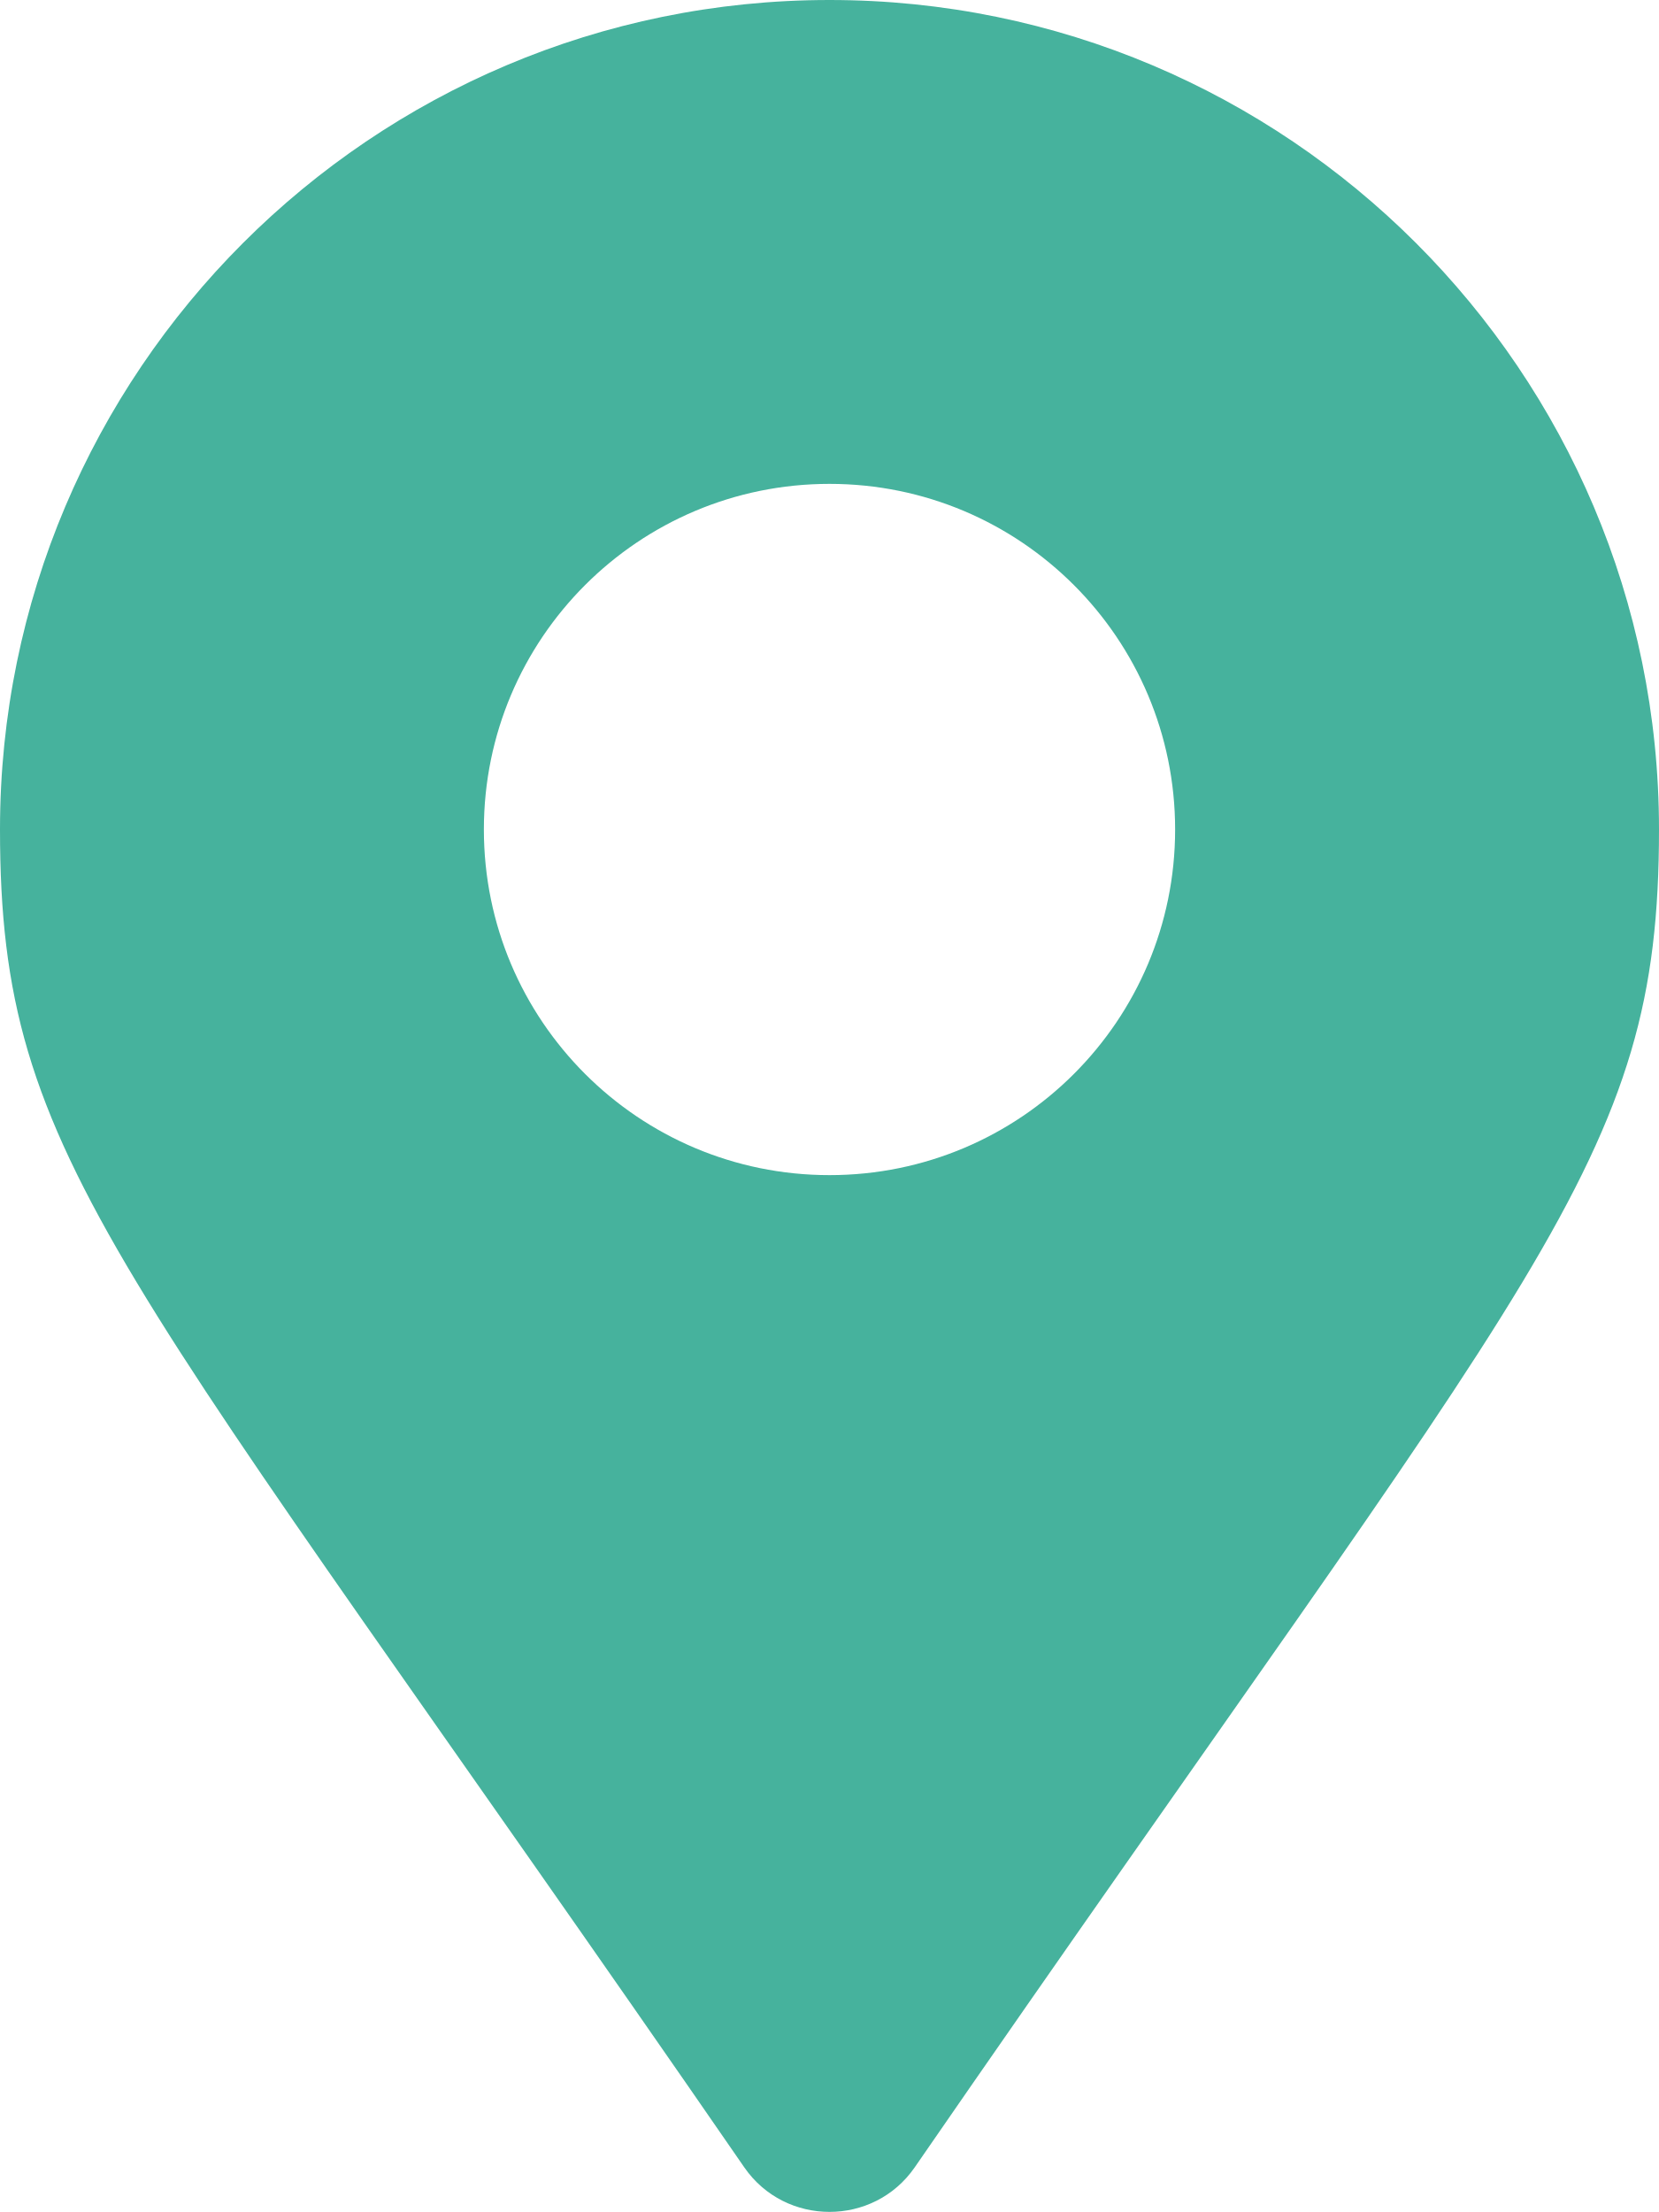
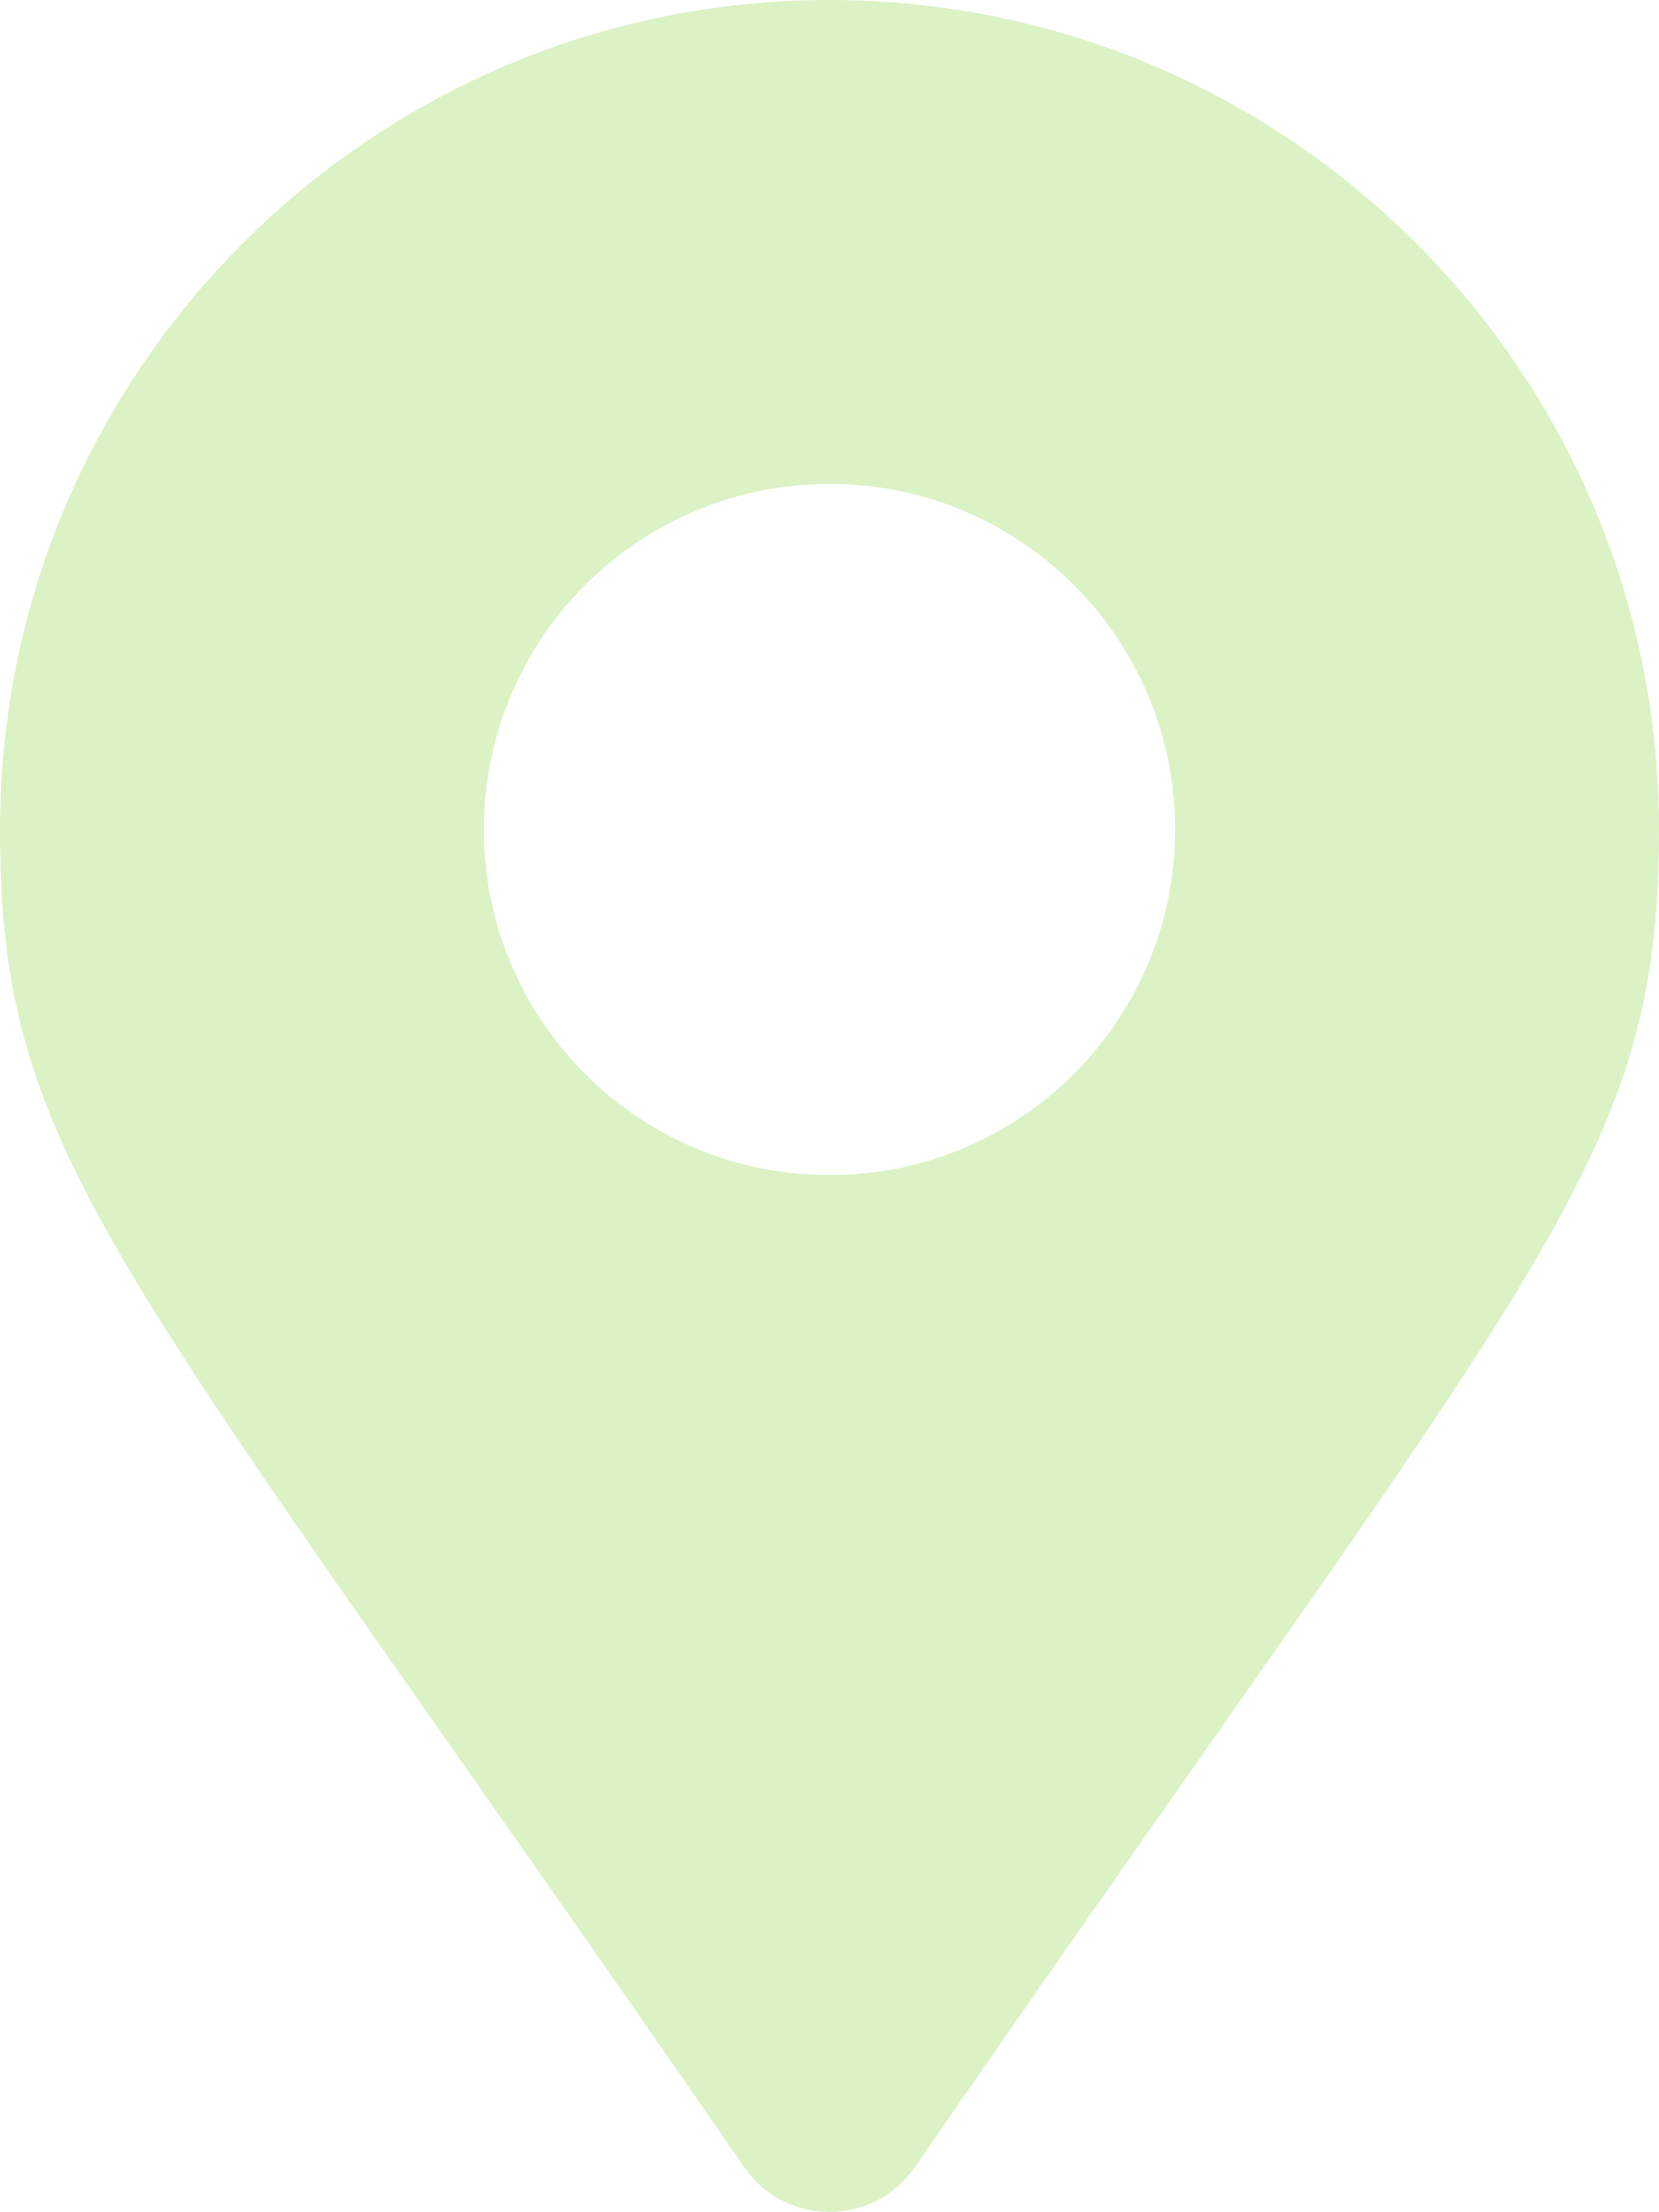
<svg xmlns="http://www.w3.org/2000/svg" version="1.1" id="Livello_1" x="0px" y="0px" viewBox="0 0 384 512" style="enable-background:new 0 0 384 512;" xml:space="preserve">
  <style type="text/css">
- 	.st0{fill:#46B29D;}
+ 	.st0{fill:#DBF2C4;}
</style>
  <path class="st0" d="M172.3,501.7C27,291,0,269.4,0,192C0,86,86,0,192,0s192,86,192,192c0,77.4-27,99-172.3,309.7  C202.2,515.4,181.8,515.4,172.3,501.7L172.3,501.7z M192,272c44.2,0,80-35.8,80-80s-35.8-80-80-80s-80,35.8-80,80S147.8,272,192,272  z" />
</svg>
